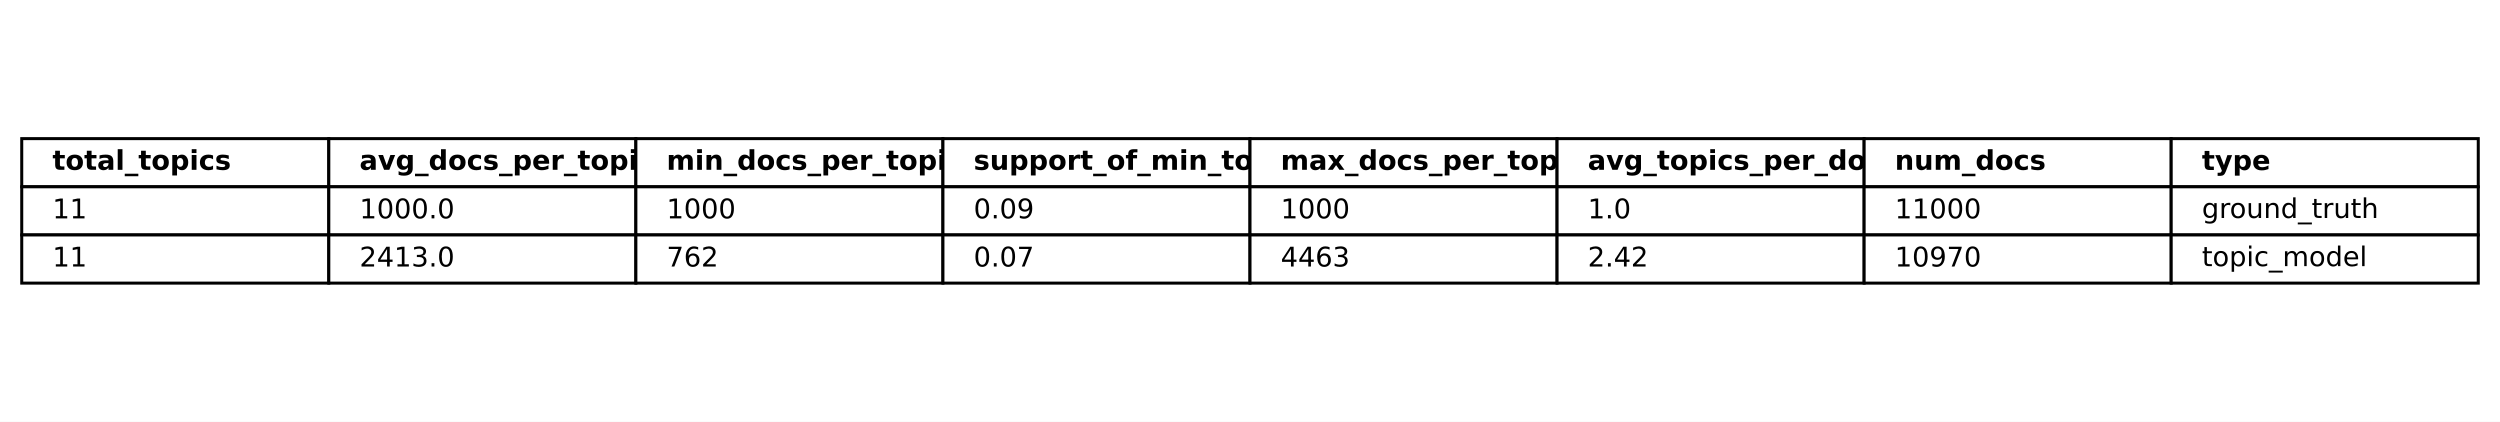
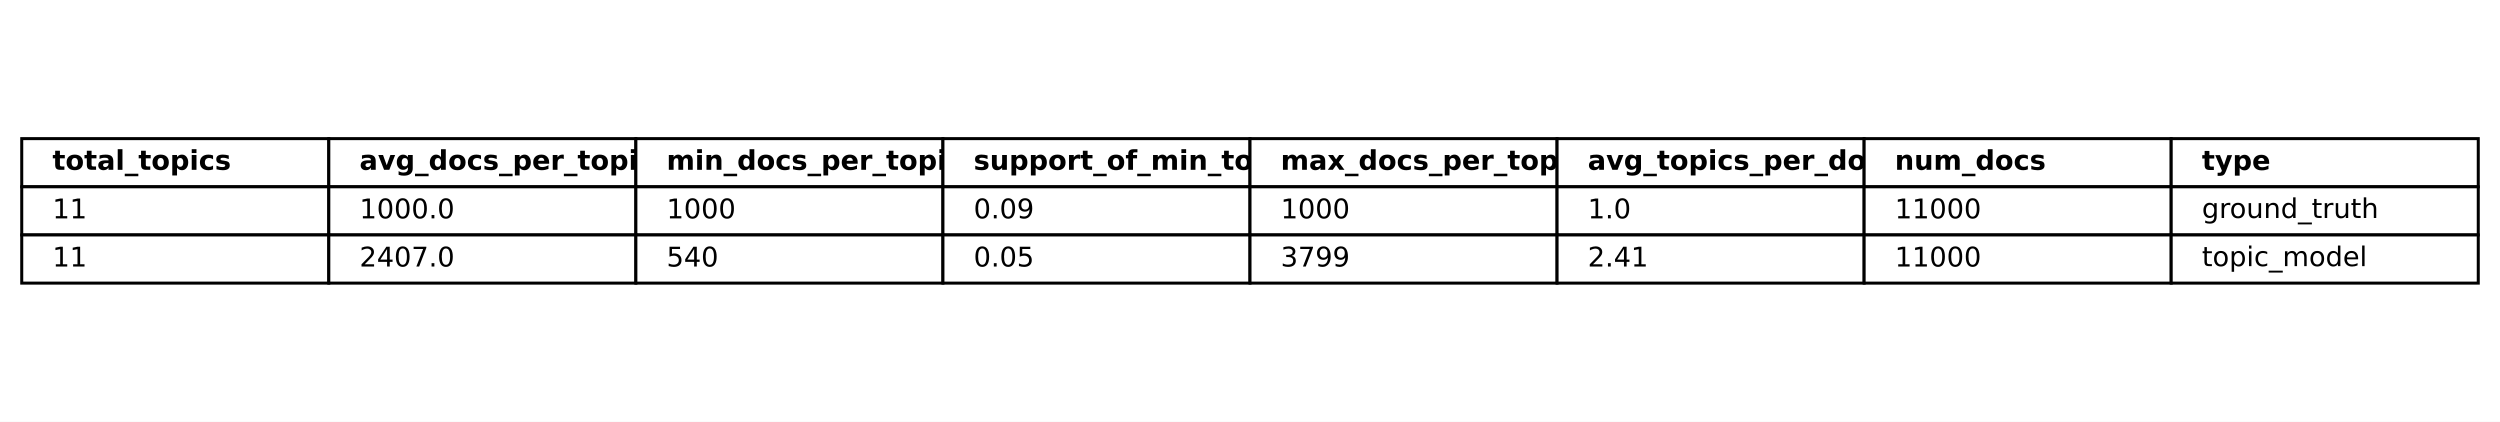
<svg xmlns="http://www.w3.org/2000/svg" xmlns:xlink="http://www.w3.org/1999/xlink" width="828pt" height="139.68pt" viewBox="0 0 828 139.68" version="1.1">
  <defs>
    <style type="text/css">*{stroke-linejoin: round; stroke-linecap: butt}</style>
  </defs>
  <g id="figure_1">
    <g id="patch_1">
      <path d="M -0 139.68  L 828 139.68  L 828 0  L -0 0  z " style="fill: #ffffff" />
    </g>
    <g id="axes_1">
      <g id="table_1">
        <g id="patch_2">
          <path d="M 7.2 61.864  L 108.9 61.864  L 108.9 45.913  L 7.2 45.913  z " style="fill: #ffffff; stroke: #000000; stroke-linejoin: miter" />
        </g>
        <g id="text_1">
          <g transform="translate(17.37 56.24717) scale(0.09 -0.09)">
            <defs>
              <path id="DejaVuSans-Bold-74" d="M 1759 4494  L 1759 3500  L 2913 3500  L 2913 2700  L 1759 2700  L 1759 1216  Q 1759 972 1856 886  Q 1953 800 2241 800  L 2816 800  L 2816 0  L 1856 0  Q 1194 0 917 276  Q 641 553 641 1216  L 641 2700  L 84 2700  L 84 3500  L 641 3500  L 641 4494  L 1759 4494  z " transform="scale(0.015625)" />
              <path id="DejaVuSans-Bold-6f" d="M 2203 2784  Q 1831 2784 1636 2517  Q 1441 2250 1441 1747  Q 1441 1244 1636 976  Q 1831 709 2203 709  Q 2569 709 2762 976  Q 2956 1244 2956 1747  Q 2956 2250 2762 2517  Q 2569 2784 2203 2784  z M 2203 3584  Q 3106 3584 3614 3096  Q 4122 2609 4122 1747  Q 4122 884 3614 396  Q 3106 -91 2203 -91  Q 1297 -91 786 396  Q 275 884 275 1747  Q 275 2609 786 3096  Q 1297 3584 2203 3584  z " transform="scale(0.015625)" />
              <path id="DejaVuSans-Bold-61" d="M 2106 1575  Q 1756 1575 1579 1456  Q 1403 1338 1403 1106  Q 1403 894 1545 773  Q 1688 653 1941 653  Q 2256 653 2472 879  Q 2688 1106 2688 1447  L 2688 1575  L 2106 1575  z M 3816 1997  L 3816 0  L 2688 0  L 2688 519  Q 2463 200 2181 54  Q 1900 -91 1497 -91  Q 953 -91 614 226  Q 275 544 275 1050  Q 275 1666 698 1953  Q 1122 2241 2028 2241  L 2688 2241  L 2688 2328  Q 2688 2594 2478 2717  Q 2269 2841 1825 2841  Q 1466 2841 1156 2769  Q 847 2697 581 2553  L 581 3406  Q 941 3494 1303 3539  Q 1666 3584 2028 3584  Q 2975 3584 3395 3211  Q 3816 2838 3816 1997  z " transform="scale(0.015625)" />
              <path id="DejaVuSans-Bold-6c" d="M 538 4863  L 1656 4863  L 1656 0  L 538 0  L 538 4863  z " transform="scale(0.015625)" />
              <path id="DejaVuSans-Bold-5f" d="M 3200 -916  L 3200 -1509  L 0 -1509  L 0 -916  L 3200 -916  z " transform="scale(0.015625)" />
              <path id="DejaVuSans-Bold-70" d="M 1656 506  L 1656 -1331  L 538 -1331  L 538 3500  L 1656 3500  L 1656 2988  Q 1888 3294 2169 3439  Q 2450 3584 2816 3584  Q 3463 3584 3878 3070  Q 4294 2556 4294 1747  Q 4294 938 3878 423  Q 3463 -91 2816 -91  Q 2450 -91 2169 54  Q 1888 200 1656 506  z M 2400 2772  Q 2041 2772 1848 2508  Q 1656 2244 1656 1747  Q 1656 1250 1848 986  Q 2041 722 2400 722  Q 2759 722 2948 984  Q 3138 1247 3138 1747  Q 3138 2247 2948 2509  Q 2759 2772 2400 2772  z " transform="scale(0.015625)" />
              <path id="DejaVuSans-Bold-69" d="M 538 3500  L 1656 3500  L 1656 0  L 538 0  L 538 3500  z M 538 4863  L 1656 4863  L 1656 3950  L 538 3950  L 538 4863  z " transform="scale(0.015625)" />
              <path id="DejaVuSans-Bold-63" d="M 3366 3391  L 3366 2478  Q 3138 2634 2908 2709  Q 2678 2784 2431 2784  Q 1963 2784 1702 2511  Q 1441 2238 1441 1747  Q 1441 1256 1702 982  Q 1963 709 2431 709  Q 2694 709 2930 787  Q 3166 866 3366 1019  L 3366 103  Q 3103 6 2833 -42  Q 2563 -91 2291 -91  Q 1344 -91 809 395  Q 275 881 275 1747  Q 275 2613 809 3098  Q 1344 3584 2291 3584  Q 2566 3584 2833 3536  Q 3100 3488 3366 3391  z " transform="scale(0.015625)" />
              <path id="DejaVuSans-Bold-73" d="M 3272 3391  L 3272 2541  Q 2913 2691 2578 2766  Q 2244 2841 1947 2841  Q 1628 2841 1473 2761  Q 1319 2681 1319 2516  Q 1319 2381 1436 2309  Q 1553 2238 1856 2203  L 2053 2175  Q 2913 2066 3209 1816  Q 3506 1566 3506 1031  Q 3506 472 3093 190  Q 2681 -91 1863 -91  Q 1516 -91 1145 -36  Q 775 19 384 128  L 384 978  Q 719 816 1070 734  Q 1422 653 1784 653  Q 2113 653 2278 743  Q 2444 834 2444 1013  Q 2444 1163 2330 1236  Q 2216 1309 1875 1350  L 1678 1375  Q 931 1469 631 1722  Q 331 1975 331 2491  Q 331 3047 712 3315  Q 1094 3584 1881 3584  Q 2191 3584 2531 3537  Q 2872 3491 3272 3391  z " transform="scale(0.015625)" />
            </defs>
            <use xlink:href="#DejaVuSans-Bold-74" />
            <use xlink:href="#DejaVuSans-Bold-6f" transform="translate(47.80273 0)" />
            <use xlink:href="#DejaVuSans-Bold-74" transform="translate(116.5039 0)" />
            <use xlink:href="#DejaVuSans-Bold-61" transform="translate(164.3066 0)" />
            <use xlink:href="#DejaVuSans-Bold-6c" transform="translate(231.7871 0)" />
            <use xlink:href="#DejaVuSans-Bold-5f" transform="translate(266.0645 0)" />
            <use xlink:href="#DejaVuSans-Bold-74" transform="translate(316.0645 0)" />
            <use xlink:href="#DejaVuSans-Bold-6f" transform="translate(363.8672 0)" />
            <use xlink:href="#DejaVuSans-Bold-70" transform="translate(432.5684 0)" />
            <use xlink:href="#DejaVuSans-Bold-69" transform="translate(504.1504 0)" />
            <use xlink:href="#DejaVuSans-Bold-63" transform="translate(538.4277 0)" />
            <use xlink:href="#DejaVuSans-Bold-73" transform="translate(597.7051 0)" />
          </g>
        </g>
        <g id="patch_3">
          <path d="M 108.9 61.864  L 210.6 61.864  L 210.6 45.913  L 108.9 45.913  z " style="fill: #ffffff; stroke: #000000; stroke-linejoin: miter" />
        </g>
        <g id="text_2">
          <g transform="translate(119.07 56.24717) scale(0.09 -0.09)">
            <defs>
              <path id="DejaVuSans-Bold-76" d="M 97 3500  L 1216 3500  L 2088 1081  L 2956 3500  L 4078 3500  L 2700 0  L 1472 0  L 97 3500  z " transform="scale(0.015625)" />
              <path id="DejaVuSans-Bold-67" d="M 2919 594  Q 2688 288 2409 144  Q 2131 0 1766 0  Q 1125 0 706 504  Q 288 1009 288 1791  Q 288 2575 706 3076  Q 1125 3578 1766 3578  Q 2131 3578 2409 3434  Q 2688 3291 2919 2981  L 2919 3500  L 4044 3500  L 4044 353  Q 4044 -491 3511 -936  Q 2978 -1381 1966 -1381  Q 1638 -1381 1331 -1331  Q 1025 -1281 716 -1178  L 716 -306  Q 1009 -475 1290 -558  Q 1572 -641 1856 -641  Q 2406 -641 2662 -400  Q 2919 -159 2919 353  L 2919 594  z M 2181 2772  Q 1834 2772 1640 2515  Q 1447 2259 1447 1791  Q 1447 1309 1634 1061  Q 1822 813 2181 813  Q 2531 813 2725 1069  Q 2919 1325 2919 1791  Q 2919 2259 2725 2515  Q 2531 2772 2181 2772  z " transform="scale(0.015625)" />
              <path id="DejaVuSans-Bold-64" d="M 2919 2988  L 2919 4863  L 4044 4863  L 4044 0  L 2919 0  L 2919 506  Q 2688 197 2409 53  Q 2131 -91 1766 -91  Q 1119 -91 703 423  Q 288 938 288 1747  Q 288 2556 703 3070  Q 1119 3584 1766 3584  Q 2128 3584 2408 3439  Q 2688 3294 2919 2988  z M 2181 722  Q 2541 722 2730 984  Q 2919 1247 2919 1747  Q 2919 2247 2730 2509  Q 2541 2772 2181 2772  Q 1825 2772 1636 2509  Q 1447 2247 1447 1747  Q 1447 1247 1636 984  Q 1825 722 2181 722  z " transform="scale(0.015625)" />
              <path id="DejaVuSans-Bold-65" d="M 4031 1759  L 4031 1441  L 1416 1441  Q 1456 1047 1700 850  Q 1944 653 2381 653  Q 2734 653 3104 758  Q 3475 863 3866 1075  L 3866 213  Q 3469 63 3072 -14  Q 2675 -91 2278 -91  Q 1328 -91 801 392  Q 275 875 275 1747  Q 275 2603 792 3093  Q 1309 3584 2216 3584  Q 3041 3584 3536 3087  Q 4031 2591 4031 1759  z M 2881 2131  Q 2881 2450 2695 2645  Q 2509 2841 2209 2841  Q 1884 2841 1681 2658  Q 1478 2475 1428 2131  L 2881 2131  z " transform="scale(0.015625)" />
              <path id="DejaVuSans-Bold-72" d="M 3138 2547  Q 2991 2616 2845 2648  Q 2700 2681 2553 2681  Q 2122 2681 1889 2404  Q 1656 2128 1656 1613  L 1656 0  L 538 0  L 538 3500  L 1656 3500  L 1656 2925  Q 1872 3269 2151 3426  Q 2431 3584 2822 3584  Q 2878 3584 2943 3579  Q 3009 3575 3134 3559  L 3138 2547  z " transform="scale(0.015625)" />
            </defs>
            <use xlink:href="#DejaVuSans-Bold-61" />
            <use xlink:href="#DejaVuSans-Bold-76" transform="translate(67.48047 0)" />
            <use xlink:href="#DejaVuSans-Bold-67" transform="translate(132.666 0)" />
            <use xlink:href="#DejaVuSans-Bold-5f" transform="translate(204.248 0)" />
            <use xlink:href="#DejaVuSans-Bold-64" transform="translate(254.248 0)" />
            <use xlink:href="#DejaVuSans-Bold-6f" transform="translate(325.8301 0)" />
            <use xlink:href="#DejaVuSans-Bold-63" transform="translate(394.5312 0)" />
            <use xlink:href="#DejaVuSans-Bold-73" transform="translate(453.8086 0)" />
            <use xlink:href="#DejaVuSans-Bold-5f" transform="translate(513.3301 0)" />
            <use xlink:href="#DejaVuSans-Bold-70" transform="translate(563.3301 0)" />
            <use xlink:href="#DejaVuSans-Bold-65" transform="translate(634.9121 0)" />
            <use xlink:href="#DejaVuSans-Bold-72" transform="translate(702.7344 0)" />
            <use xlink:href="#DejaVuSans-Bold-5f" transform="translate(752.0508 0)" />
            <use xlink:href="#DejaVuSans-Bold-74" transform="translate(802.0508 0)" />
            <use xlink:href="#DejaVuSans-Bold-6f" transform="translate(849.8535 0)" />
            <use xlink:href="#DejaVuSans-Bold-70" transform="translate(918.5547 0)" />
            <use xlink:href="#DejaVuSans-Bold-69" transform="translate(990.1367 0)" />
            <use xlink:href="#DejaVuSans-Bold-63" transform="translate(1024.414 0)" />
          </g>
        </g>
        <g id="patch_4">
          <path d="M 210.6 61.864  L 312.3 61.864  L 312.3 45.913  L 210.6 45.913  z " style="fill: #ffffff; stroke: #000000; stroke-linejoin: miter" />
        </g>
        <g id="text_3">
          <g transform="translate(220.77 56.24717) scale(0.09 -0.09)">
            <defs>
              <path id="DejaVuSans-Bold-6d" d="M 3781 2919  Q 3994 3244 4286 3414  Q 4578 3584 4928 3584  Q 5531 3584 5847 3212  Q 6163 2841 6163 2131  L 6163 0  L 5038 0  L 5038 1825  Q 5041 1866 5042 1909  Q 5044 1953 5044 2034  Q 5044 2406 4934 2573  Q 4825 2741 4581 2741  Q 4263 2741 4089 2478  Q 3916 2216 3909 1719  L 3909 0  L 2784 0  L 2784 1825  Q 2784 2406 2684 2573  Q 2584 2741 2328 2741  Q 2006 2741 1831 2477  Q 1656 2213 1656 1722  L 1656 0  L 531 0  L 531 3500  L 1656 3500  L 1656 2988  Q 1863 3284 2130 3434  Q 2397 3584 2719 3584  Q 3081 3584 3359 3409  Q 3638 3234 3781 2919  z " transform="scale(0.015625)" />
              <path id="DejaVuSans-Bold-6e" d="M 4056 2131  L 4056 0  L 2931 0  L 2931 347  L 2931 1631  Q 2931 2084 2911 2256  Q 2891 2428 2841 2509  Q 2775 2619 2662 2680  Q 2550 2741 2406 2741  Q 2056 2741 1856 2470  Q 1656 2200 1656 1722  L 1656 0  L 538 0  L 538 3500  L 1656 3500  L 1656 2988  Q 1909 3294 2193 3439  Q 2478 3584 2822 3584  Q 3428 3584 3742 3212  Q 4056 2841 4056 2131  z " transform="scale(0.015625)" />
            </defs>
            <use xlink:href="#DejaVuSans-Bold-6d" />
            <use xlink:href="#DejaVuSans-Bold-69" transform="translate(104.1992 0)" />
            <use xlink:href="#DejaVuSans-Bold-6e" transform="translate(138.4766 0)" />
            <use xlink:href="#DejaVuSans-Bold-5f" transform="translate(209.668 0)" />
            <use xlink:href="#DejaVuSans-Bold-64" transform="translate(259.668 0)" />
            <use xlink:href="#DejaVuSans-Bold-6f" transform="translate(331.25 0)" />
            <use xlink:href="#DejaVuSans-Bold-63" transform="translate(399.9512 0)" />
            <use xlink:href="#DejaVuSans-Bold-73" transform="translate(459.2285 0)" />
            <use xlink:href="#DejaVuSans-Bold-5f" transform="translate(518.75 0)" />
            <use xlink:href="#DejaVuSans-Bold-70" transform="translate(568.75 0)" />
            <use xlink:href="#DejaVuSans-Bold-65" transform="translate(640.332 0)" />
            <use xlink:href="#DejaVuSans-Bold-72" transform="translate(708.1543 0)" />
            <use xlink:href="#DejaVuSans-Bold-5f" transform="translate(757.4707 0)" />
            <use xlink:href="#DejaVuSans-Bold-74" transform="translate(807.4707 0)" />
            <use xlink:href="#DejaVuSans-Bold-6f" transform="translate(855.2734 0)" />
            <use xlink:href="#DejaVuSans-Bold-70" transform="translate(923.9746 0)" />
            <use xlink:href="#DejaVuSans-Bold-69" transform="translate(995.5566 0)" />
            <use xlink:href="#DejaVuSans-Bold-63" transform="translate(1029.834 0)" />
          </g>
        </g>
        <g id="patch_5">
          <path d="M 312.3 61.864  L 414 61.864  L 414 45.913  L 312.3 45.913  z " style="fill: #ffffff; stroke: #000000; stroke-linejoin: miter" />
        </g>
        <g id="text_4">
          <g transform="translate(322.47 56.24717) scale(0.09 -0.09)">
            <defs>
              <path id="DejaVuSans-Bold-75" d="M 500 1363  L 500 3500  L 1625 3500  L 1625 3150  Q 1625 2866 1622 2436  Q 1619 2006 1619 1863  Q 1619 1441 1641 1255  Q 1663 1069 1716 984  Q 1784 875 1895 815  Q 2006 756 2150 756  Q 2500 756 2700 1025  Q 2900 1294 2900 1772  L 2900 3500  L 4019 3500  L 4019 0  L 2900 0  L 2900 506  Q 2647 200 2364 54  Q 2081 -91 1741 -91  Q 1134 -91 817 281  Q 500 653 500 1363  z " transform="scale(0.015625)" />
              <path id="DejaVuSans-Bold-66" d="M 2841 4863  L 2841 4128  L 2222 4128  Q 1984 4128 1890 4042  Q 1797 3956 1797 3744  L 1797 3500  L 2753 3500  L 2753 2700  L 1797 2700  L 1797 0  L 678 0  L 678 2700  L 122 2700  L 122 3500  L 678 3500  L 678 3744  Q 678 4316 997 4589  Q 1316 4863 1984 4863  L 2841 4863  z " transform="scale(0.015625)" />
            </defs>
            <use xlink:href="#DejaVuSans-Bold-73" />
            <use xlink:href="#DejaVuSans-Bold-75" transform="translate(59.52148 0)" />
            <use xlink:href="#DejaVuSans-Bold-70" transform="translate(130.7129 0)" />
            <use xlink:href="#DejaVuSans-Bold-70" transform="translate(202.2949 0)" />
            <use xlink:href="#DejaVuSans-Bold-6f" transform="translate(273.877 0)" />
            <use xlink:href="#DejaVuSans-Bold-72" transform="translate(342.5781 0)" />
            <use xlink:href="#DejaVuSans-Bold-74" transform="translate(391.8945 0)" />
            <use xlink:href="#DejaVuSans-Bold-5f" transform="translate(439.6973 0)" />
            <use xlink:href="#DejaVuSans-Bold-6f" transform="translate(489.6973 0)" />
            <use xlink:href="#DejaVuSans-Bold-66" transform="translate(558.3984 0)" />
            <use xlink:href="#DejaVuSans-Bold-5f" transform="translate(601.9043 0)" />
            <use xlink:href="#DejaVuSans-Bold-6d" transform="translate(651.9043 0)" />
            <use xlink:href="#DejaVuSans-Bold-69" transform="translate(756.1035 0)" />
            <use xlink:href="#DejaVuSans-Bold-6e" transform="translate(790.3809 0)" />
            <use xlink:href="#DejaVuSans-Bold-5f" transform="translate(861.5723 0)" />
            <use xlink:href="#DejaVuSans-Bold-74" transform="translate(911.5723 0)" />
            <use xlink:href="#DejaVuSans-Bold-6f" transform="translate(959.375 0)" />
            <use xlink:href="#DejaVuSans-Bold-70" transform="translate(1028.076 0)" />
            <use xlink:href="#DejaVuSans-Bold-69" transform="translate(1099.658 0)" />
            <use xlink:href="#DejaVuSans-Bold-63" transform="translate(1133.936 0)" />
          </g>
        </g>
        <g id="patch_6">
          <path d="M 414 61.864  L 515.7 61.864  L 515.7 45.913  L 414 45.913  z " style="fill: #ffffff; stroke: #000000; stroke-linejoin: miter" />
        </g>
        <g id="text_5">
          <g transform="translate(424.17 56.24717) scale(0.09 -0.09)">
            <defs>
              <path id="DejaVuSans-Bold-78" d="M 1422 1791  L 159 3500  L 1344 3500  L 2059 2463  L 2784 3500  L 3969 3500  L 2706 1797  L 4031 0  L 2847 0  L 2059 1106  L 1281 0  L 97 0  L 1422 1791  z " transform="scale(0.015625)" />
            </defs>
            <use xlink:href="#DejaVuSans-Bold-6d" />
            <use xlink:href="#DejaVuSans-Bold-61" transform="translate(104.1992 0)" />
            <use xlink:href="#DejaVuSans-Bold-78" transform="translate(171.6797 0)" />
            <use xlink:href="#DejaVuSans-Bold-5f" transform="translate(236.1816 0)" />
            <use xlink:href="#DejaVuSans-Bold-64" transform="translate(286.1816 0)" />
            <use xlink:href="#DejaVuSans-Bold-6f" transform="translate(357.7637 0)" />
            <use xlink:href="#DejaVuSans-Bold-63" transform="translate(426.4648 0)" />
            <use xlink:href="#DejaVuSans-Bold-73" transform="translate(485.7422 0)" />
            <use xlink:href="#DejaVuSans-Bold-5f" transform="translate(545.2637 0)" />
            <use xlink:href="#DejaVuSans-Bold-70" transform="translate(595.2637 0)" />
            <use xlink:href="#DejaVuSans-Bold-65" transform="translate(666.8457 0)" />
            <use xlink:href="#DejaVuSans-Bold-72" transform="translate(734.668 0)" />
            <use xlink:href="#DejaVuSans-Bold-5f" transform="translate(783.9844 0)" />
            <use xlink:href="#DejaVuSans-Bold-74" transform="translate(833.9844 0)" />
            <use xlink:href="#DejaVuSans-Bold-6f" transform="translate(881.7871 0)" />
            <use xlink:href="#DejaVuSans-Bold-70" transform="translate(950.4883 0)" />
            <use xlink:href="#DejaVuSans-Bold-69" transform="translate(1022.07 0)" />
            <use xlink:href="#DejaVuSans-Bold-63" transform="translate(1056.348 0)" />
          </g>
        </g>
        <g id="patch_7">
          <path d="M 515.7 61.864  L 617.4 61.864  L 617.4 45.913  L 515.7 45.913  z " style="fill: #ffffff; stroke: #000000; stroke-linejoin: miter" />
        </g>
        <g id="text_6">
          <g transform="translate(525.87 56.24717) scale(0.09 -0.09)">
            <use xlink:href="#DejaVuSans-Bold-61" />
            <use xlink:href="#DejaVuSans-Bold-76" transform="translate(67.48047 0)" />
            <use xlink:href="#DejaVuSans-Bold-67" transform="translate(132.666 0)" />
            <use xlink:href="#DejaVuSans-Bold-5f" transform="translate(204.248 0)" />
            <use xlink:href="#DejaVuSans-Bold-74" transform="translate(254.248 0)" />
            <use xlink:href="#DejaVuSans-Bold-6f" transform="translate(302.0508 0)" />
            <use xlink:href="#DejaVuSans-Bold-70" transform="translate(370.752 0)" />
            <use xlink:href="#DejaVuSans-Bold-69" transform="translate(442.334 0)" />
            <use xlink:href="#DejaVuSans-Bold-63" transform="translate(476.6113 0)" />
            <use xlink:href="#DejaVuSans-Bold-73" transform="translate(535.8887 0)" />
            <use xlink:href="#DejaVuSans-Bold-5f" transform="translate(595.4102 0)" />
            <use xlink:href="#DejaVuSans-Bold-70" transform="translate(645.4102 0)" />
            <use xlink:href="#DejaVuSans-Bold-65" transform="translate(716.9922 0)" />
            <use xlink:href="#DejaVuSans-Bold-72" transform="translate(784.8145 0)" />
            <use xlink:href="#DejaVuSans-Bold-5f" transform="translate(834.1309 0)" />
            <use xlink:href="#DejaVuSans-Bold-64" transform="translate(884.1309 0)" />
            <use xlink:href="#DejaVuSans-Bold-6f" transform="translate(955.7129 0)" />
            <use xlink:href="#DejaVuSans-Bold-63" transform="translate(1024.414 0)" />
          </g>
        </g>
        <g id="patch_8">
          <path d="M 617.4 61.864  L 719.1 61.864  L 719.1 45.913  L 617.4 45.913  z " style="fill: #ffffff; stroke: #000000; stroke-linejoin: miter" />
        </g>
        <g id="text_7">
          <g transform="translate(627.57 56.24717) scale(0.09 -0.09)">
            <use xlink:href="#DejaVuSans-Bold-6e" />
            <use xlink:href="#DejaVuSans-Bold-75" transform="translate(71.19141 0)" />
            <use xlink:href="#DejaVuSans-Bold-6d" transform="translate(142.3828 0)" />
            <use xlink:href="#DejaVuSans-Bold-5f" transform="translate(246.582 0)" />
            <use xlink:href="#DejaVuSans-Bold-64" transform="translate(296.582 0)" />
            <use xlink:href="#DejaVuSans-Bold-6f" transform="translate(368.1641 0)" />
            <use xlink:href="#DejaVuSans-Bold-63" transform="translate(436.8652 0)" />
            <use xlink:href="#DejaVuSans-Bold-73" transform="translate(496.1426 0)" />
          </g>
        </g>
        <g id="patch_9">
          <path d="M 719.1 61.864  L 820.8 61.864  L 820.8 45.913  L 719.1 45.913  z " style="fill: #ffffff; stroke: #000000; stroke-linejoin: miter" />
        </g>
        <g id="text_8">
          <g transform="translate(729.27 56.30202) scale(0.09 -0.09)">
            <defs>
              <path id="DejaVuSans-Bold-79" d="M 78 3500  L 1197 3500  L 2138 1125  L 2938 3500  L 4056 3500  L 2584 -331  Q 2363 -916 2067 -1148  Q 1772 -1381 1288 -1381  L 641 -1381  L 641 -647  L 991 -647  Q 1275 -647 1404 -556  Q 1534 -466 1606 -231  L 1638 -134  L 78 3500  z " transform="scale(0.015625)" />
            </defs>
            <use xlink:href="#DejaVuSans-Bold-74" />
            <use xlink:href="#DejaVuSans-Bold-79" transform="translate(47.80273 0)" />
            <use xlink:href="#DejaVuSans-Bold-70" transform="translate(112.9883 0)" />
            <use xlink:href="#DejaVuSans-Bold-65" transform="translate(184.5703 0)" />
          </g>
        </g>
        <g id="patch_10">
          <path d="M 7.2 77.816  L 108.9 77.816  L 108.9 61.864  L 7.2 61.864  z " style="fill: #ffffff; stroke: #000000; stroke-linejoin: miter" />
        </g>
        <g id="text_9">
          <g transform="translate(17.37 72.32344) scale(0.09 -0.09)">
            <defs>
              <path id="DejaVuSans-31" d="M 794 531  L 1825 531  L 1825 4091  L 703 3866  L 703 4441  L 1819 4666  L 2450 4666  L 2450 531  L 3481 531  L 3481 0  L 794 0  L 794 531  z " transform="scale(0.015625)" />
            </defs>
            <use xlink:href="#DejaVuSans-31" />
            <use xlink:href="#DejaVuSans-31" transform="translate(63.62305 0)" />
          </g>
        </g>
        <g id="patch_11">
          <path d="M 108.9 77.816  L 210.6 77.816  L 210.6 61.864  L 108.9 61.864  z " style="fill: #ffffff; stroke: #000000; stroke-linejoin: miter" />
        </g>
        <g id="text_10">
          <g transform="translate(119.07 72.32344) scale(0.09 -0.09)">
            <defs>
              <path id="DejaVuSans-30" d="M 2034 4250  Q 1547 4250 1301 3770  Q 1056 3291 1056 2328  Q 1056 1369 1301 889  Q 1547 409 2034 409  Q 2525 409 2770 889  Q 3016 1369 3016 2328  Q 3016 3291 2770 3770  Q 2525 4250 2034 4250  z M 2034 4750  Q 2819 4750 3233 4129  Q 3647 3509 3647 2328  Q 3647 1150 3233 529  Q 2819 -91 2034 -91  Q 1250 -91 836 529  Q 422 1150 422 2328  Q 422 3509 836 4129  Q 1250 4750 2034 4750  z " transform="scale(0.015625)" />
              <path id="DejaVuSans-2e" d="M 684 794  L 1344 794  L 1344 0  L 684 0  L 684 794  z " transform="scale(0.015625)" />
            </defs>
            <use xlink:href="#DejaVuSans-31" />
            <use xlink:href="#DejaVuSans-30" transform="translate(63.62305 0)" />
            <use xlink:href="#DejaVuSans-30" transform="translate(127.2461 0)" />
            <use xlink:href="#DejaVuSans-30" transform="translate(190.8691 0)" />
            <use xlink:href="#DejaVuSans-2e" transform="translate(254.4922 0)" />
            <use xlink:href="#DejaVuSans-30" transform="translate(286.2793 0)" />
          </g>
        </g>
        <g id="patch_12">
          <path d="M 210.6 77.816  L 312.3 77.816  L 312.3 61.864  L 210.6 61.864  z " style="fill: #ffffff; stroke: #000000; stroke-linejoin: miter" />
        </g>
        <g id="text_11">
          <g transform="translate(220.77 72.32344) scale(0.09 -0.09)">
            <use xlink:href="#DejaVuSans-31" />
            <use xlink:href="#DejaVuSans-30" transform="translate(63.62305 0)" />
            <use xlink:href="#DejaVuSans-30" transform="translate(127.2461 0)" />
            <use xlink:href="#DejaVuSans-30" transform="translate(190.8691 0)" />
          </g>
        </g>
        <g id="patch_13">
          <path d="M 312.3 77.816  L 414 77.816  L 414 61.864  L 312.3 61.864  z " style="fill: #ffffff; stroke: #000000; stroke-linejoin: miter" />
        </g>
        <g id="text_12">
          <g transform="translate(322.47 72.32344) scale(0.09 -0.09)">
            <defs>
              <path id="DejaVuSans-39" d="M 703 97  L 703 672  Q 941 559 1184 500  Q 1428 441 1663 441  Q 2288 441 2617 861  Q 2947 1281 2994 2138  Q 2813 1869 2534 1725  Q 2256 1581 1919 1581  Q 1219 1581 811 2004  Q 403 2428 403 3163  Q 403 3881 828 4315  Q 1253 4750 1959 4750  Q 2769 4750 3195 4129  Q 3622 3509 3622 2328  Q 3622 1225 3098 567  Q 2575 -91 1691 -91  Q 1453 -91 1209 -44  Q 966 3 703 97  z M 1959 2075  Q 2384 2075 2632 2365  Q 2881 2656 2881 3163  Q 2881 3666 2632 3958  Q 2384 4250 1959 4250  Q 1534 4250 1286 3958  Q 1038 3666 1038 3163  Q 1038 2656 1286 2365  Q 1534 2075 1959 2075  z " transform="scale(0.015625)" />
            </defs>
            <use xlink:href="#DejaVuSans-30" />
            <use xlink:href="#DejaVuSans-2e" transform="translate(63.62305 0)" />
            <use xlink:href="#DejaVuSans-30" transform="translate(95.41016 0)" />
            <use xlink:href="#DejaVuSans-39" transform="translate(159.0332 0)" />
          </g>
        </g>
        <g id="patch_14">
          <path d="M 414 77.816  L 515.7 77.816  L 515.7 61.864  L 414 61.864  z " style="fill: #ffffff; stroke: #000000; stroke-linejoin: miter" />
        </g>
        <g id="text_13">
          <g transform="translate(424.17 72.32344) scale(0.09 -0.09)">
            <use xlink:href="#DejaVuSans-31" />
            <use xlink:href="#DejaVuSans-30" transform="translate(63.62305 0)" />
            <use xlink:href="#DejaVuSans-30" transform="translate(127.2461 0)" />
            <use xlink:href="#DejaVuSans-30" transform="translate(190.8691 0)" />
          </g>
        </g>
        <g id="patch_15">
          <path d="M 515.7 77.816  L 617.4 77.816  L 617.4 61.864  L 515.7 61.864  z " style="fill: #ffffff; stroke: #000000; stroke-linejoin: miter" />
        </g>
        <g id="text_14">
          <g transform="translate(525.87 72.32344) scale(0.09 -0.09)">
            <use xlink:href="#DejaVuSans-31" />
            <use xlink:href="#DejaVuSans-2e" transform="translate(63.62305 0)" />
            <use xlink:href="#DejaVuSans-30" transform="translate(95.41016 0)" />
          </g>
        </g>
        <g id="patch_16">
          <path d="M 617.4 77.816  L 719.1 77.816  L 719.1 61.864  L 617.4 61.864  z " style="fill: #ffffff; stroke: #000000; stroke-linejoin: miter" />
        </g>
        <g id="text_15">
          <g transform="translate(627.57 72.32344) scale(0.09 -0.09)">
            <use xlink:href="#DejaVuSans-31" />
            <use xlink:href="#DejaVuSans-31" transform="translate(63.62305 0)" />
            <use xlink:href="#DejaVuSans-30" transform="translate(127.2461 0)" />
            <use xlink:href="#DejaVuSans-30" transform="translate(190.8691 0)" />
            <use xlink:href="#DejaVuSans-30" transform="translate(254.4922 0)" />
          </g>
        </g>
        <g id="patch_17">
          <path d="M 719.1 77.816  L 820.8 77.816  L 820.8 61.864  L 719.1 61.864  z " style="fill: #ffffff; stroke: #000000; stroke-linejoin: miter" />
        </g>
        <g id="text_16">
          <g transform="translate(729.27 72.19828) scale(0.09 -0.09)">
            <defs>
              <path id="DejaVuSans-67" d="M 2906 1791  Q 2906 2416 2648 2759  Q 2391 3103 1925 3103  Q 1463 3103 1205 2759  Q 947 2416 947 1791  Q 947 1169 1205 825  Q 1463 481 1925 481  Q 2391 481 2648 825  Q 2906 1169 2906 1791  z M 3481 434  Q 3481 -459 3084 -895  Q 2688 -1331 1869 -1331  Q 1566 -1331 1297 -1286  Q 1028 -1241 775 -1147  L 775 -588  Q 1028 -725 1275 -790  Q 1522 -856 1778 -856  Q 2344 -856 2625 -561  Q 2906 -266 2906 331  L 2906 616  Q 2728 306 2450 153  Q 2172 0 1784 0  Q 1141 0 747 490  Q 353 981 353 1791  Q 353 2603 747 3093  Q 1141 3584 1784 3584  Q 2172 3584 2450 3431  Q 2728 3278 2906 2969  L 2906 3500  L 3481 3500  L 3481 434  z " transform="scale(0.015625)" />
              <path id="DejaVuSans-72" d="M 2631 2963  Q 2534 3019 2420 3045  Q 2306 3072 2169 3072  Q 1681 3072 1420 2755  Q 1159 2438 1159 1844  L 1159 0  L 581 0  L 581 3500  L 1159 3500  L 1159 2956  Q 1341 3275 1631 3429  Q 1922 3584 2338 3584  Q 2397 3584 2469 3576  Q 2541 3569 2628 3553  L 2631 2963  z " transform="scale(0.015625)" />
              <path id="DejaVuSans-6f" d="M 1959 3097  Q 1497 3097 1228 2736  Q 959 2375 959 1747  Q 959 1119 1226 758  Q 1494 397 1959 397  Q 2419 397 2687 759  Q 2956 1122 2956 1747  Q 2956 2369 2687 2733  Q 2419 3097 1959 3097  z M 1959 3584  Q 2709 3584 3137 3096  Q 3566 2609 3566 1747  Q 3566 888 3137 398  Q 2709 -91 1959 -91  Q 1206 -91 779 398  Q 353 888 353 1747  Q 353 2609 779 3096  Q 1206 3584 1959 3584  z " transform="scale(0.015625)" />
              <path id="DejaVuSans-75" d="M 544 1381  L 544 3500  L 1119 3500  L 1119 1403  Q 1119 906 1312 657  Q 1506 409 1894 409  Q 2359 409 2629 706  Q 2900 1003 2900 1516  L 2900 3500  L 3475 3500  L 3475 0  L 2900 0  L 2900 538  Q 2691 219 2414 64  Q 2138 -91 1772 -91  Q 1169 -91 856 284  Q 544 659 544 1381  z M 1991 3584  L 1991 3584  z " transform="scale(0.015625)" />
              <path id="DejaVuSans-6e" d="M 3513 2113  L 3513 0  L 2938 0  L 2938 2094  Q 2938 2591 2744 2837  Q 2550 3084 2163 3084  Q 1697 3084 1428 2787  Q 1159 2491 1159 1978  L 1159 0  L 581 0  L 581 3500  L 1159 3500  L 1159 2956  Q 1366 3272 1645 3428  Q 1925 3584 2291 3584  Q 2894 3584 3203 3211  Q 3513 2838 3513 2113  z " transform="scale(0.015625)" />
              <path id="DejaVuSans-64" d="M 2906 2969  L 2906 4863  L 3481 4863  L 3481 0  L 2906 0  L 2906 525  Q 2725 213 2448 61  Q 2172 -91 1784 -91  Q 1150 -91 751 415  Q 353 922 353 1747  Q 353 2572 751 3078  Q 1150 3584 1784 3584  Q 2172 3584 2448 3432  Q 2725 3281 2906 2969  z M 947 1747  Q 947 1113 1208 752  Q 1469 391 1925 391  Q 2381 391 2643 752  Q 2906 1113 2906 1747  Q 2906 2381 2643 2742  Q 2381 3103 1925 3103  Q 1469 3103 1208 2742  Q 947 2381 947 1747  z " transform="scale(0.015625)" />
              <path id="DejaVuSans-5f" d="M 3263 -1063  L 3263 -1509  L -63 -1509  L -63 -1063  L 3263 -1063  z " transform="scale(0.015625)" />
              <path id="DejaVuSans-74" d="M 1172 4494  L 1172 3500  L 2356 3500  L 2356 3053  L 1172 3053  L 1172 1153  Q 1172 725 1289 603  Q 1406 481 1766 481  L 2356 481  L 2356 0  L 1766 0  Q 1100 0 847 248  Q 594 497 594 1153  L 594 3053  L 172 3053  L 172 3500  L 594 3500  L 594 4494  L 1172 4494  z " transform="scale(0.015625)" />
              <path id="DejaVuSans-68" d="M 3513 2113  L 3513 0  L 2938 0  L 2938 2094  Q 2938 2591 2744 2837  Q 2550 3084 2163 3084  Q 1697 3084 1428 2787  Q 1159 2491 1159 1978  L 1159 0  L 581 0  L 581 4863  L 1159 4863  L 1159 2956  Q 1366 3272 1645 3428  Q 1925 3584 2291 3584  Q 2894 3584 3203 3211  Q 3513 2838 3513 2113  z " transform="scale(0.015625)" />
            </defs>
            <use xlink:href="#DejaVuSans-67" />
            <use xlink:href="#DejaVuSans-72" transform="translate(63.47656 0)" />
            <use xlink:href="#DejaVuSans-6f" transform="translate(102.3398 0)" />
            <use xlink:href="#DejaVuSans-75" transform="translate(163.5215 0)" />
            <use xlink:href="#DejaVuSans-6e" transform="translate(226.9004 0)" />
            <use xlink:href="#DejaVuSans-64" transform="translate(290.2793 0)" />
            <use xlink:href="#DejaVuSans-5f" transform="translate(353.7559 0)" />
            <use xlink:href="#DejaVuSans-74" transform="translate(403.7559 0)" />
            <use xlink:href="#DejaVuSans-72" transform="translate(442.9648 0)" />
            <use xlink:href="#DejaVuSans-75" transform="translate(484.0781 0)" />
            <use xlink:href="#DejaVuSans-74" transform="translate(547.457 0)" />
            <use xlink:href="#DejaVuSans-68" transform="translate(586.666 0)" />
          </g>
        </g>
        <g id="patch_18">
          <path d="M 7.2 93.767  L 108.9 93.767  L 108.9 77.816  L 7.2 77.816  z " style="fill: #ffffff; stroke: #000000; stroke-linejoin: miter" />
        </g>
        <g id="text_17">
          <g transform="translate(17.37 88.27455) scale(0.09 -0.09)">
            <use xlink:href="#DejaVuSans-31" />
            <use xlink:href="#DejaVuSans-31" transform="translate(63.62305 0)" />
          </g>
        </g>
        <g id="patch_19">
          <path d="M 108.9 93.767  L 210.6 93.767  L 210.6 77.816  L 108.9 77.816  z " style="fill: #ffffff; stroke: #000000; stroke-linejoin: miter" />
        </g>
        <g id="text_18">
          <g transform="translate(119.07 88.27455) scale(0.09 -0.09)">
            <defs>
              <path id="DejaVuSans-32" d="M 1228 531  L 3431 531  L 3431 0  L 469 0  L 469 531  Q 828 903 1448 1529  Q 2069 2156 2228 2338  Q 2531 2678 2651 2914  Q 2772 3150 2772 3378  Q 2772 3750 2511 3984  Q 2250 4219 1831 4219  Q 1534 4219 1204 4116  Q 875 4013 500 3803  L 500 4441  Q 881 4594 1212 4672  Q 1544 4750 1819 4750  Q 2544 4750 2975 4387  Q 3406 4025 3406 3419  Q 3406 3131 3298 2873  Q 3191 2616 2906 2266  Q 2828 2175 2409 1742  Q 1991 1309 1228 531  z " transform="scale(0.015625)" />
              <path id="DejaVuSans-34" d="M 2419 4116  L 825 1625  L 2419 1625  L 2419 4116  z M 2253 4666  L 3047 4666  L 3047 1625  L 3713 1625  L 3713 1100  L 3047 1100  L 3047 0  L 2419 0  L 2419 1100  L 313 1100  L 313 1709  L 2253 4666  z " transform="scale(0.015625)" />
-               <path id="DejaVuSans-33" d="M 2597 2516  Q 3050 2419 3304 2112  Q 3559 1806 3559 1356  Q 3559 666 3084 287  Q 2609 -91 1734 -91  Q 1441 -91 1130 -33  Q 819 25 488 141  L 488 750  Q 750 597 1062 519  Q 1375 441 1716 441  Q 2309 441 2620 675  Q 2931 909 2931 1356  Q 2931 1769 2642 2001  Q 2353 2234 1838 2234  L 1294 2234  L 1294 2753  L 1863 2753  Q 2328 2753 2575 2939  Q 2822 3125 2822 3475  Q 2822 3834 2567 4026  Q 2313 4219 1838 4219  Q 1578 4219 1281 4162  Q 984 4106 628 3988  L 628 4550  Q 988 4650 1302 4700  Q 1616 4750 1894 4750  Q 2613 4750 3031 4423  Q 3450 4097 3450 3541  Q 3450 3153 3228 2886  Q 3006 2619 2597 2516  z " transform="scale(0.015625)" />
+               <path id="DejaVuSans-37" d="M 525 4666  L 3525 4666  L 3525 4397  L 1831 0  L 1172 0  L 2766 4134  L 525 4134  L 525 4666  z " transform="scale(0.015625)" />
            </defs>
            <use xlink:href="#DejaVuSans-32" />
            <use xlink:href="#DejaVuSans-34" transform="translate(63.62305 0)" />
-             <use xlink:href="#DejaVuSans-31" transform="translate(127.2461 0)" />
-             <use xlink:href="#DejaVuSans-33" transform="translate(190.8691 0)" />
+             <use xlink:href="#DejaVuSans-30" transform="translate(127.2461 0)" />
+             <use xlink:href="#DejaVuSans-37" transform="translate(190.8691 0)" />
            <use xlink:href="#DejaVuSans-2e" transform="translate(254.4922 0)" />
            <use xlink:href="#DejaVuSans-30" transform="translate(286.2793 0)" />
          </g>
        </g>
        <g id="patch_20">
          <path d="M 210.6 93.767  L 312.3 93.767  L 312.3 77.816  L 210.6 77.816  z " style="fill: #ffffff; stroke: #000000; stroke-linejoin: miter" />
        </g>
        <g id="text_19">
          <g transform="translate(220.77 88.27455) scale(0.09 -0.09)">
            <defs>
-               <path id="DejaVuSans-37" d="M 525 4666  L 3525 4666  L 3525 4397  L 1831 0  L 1172 0  L 2766 4134  L 525 4134  L 525 4666  z " transform="scale(0.015625)" />
-               <path id="DejaVuSans-36" d="M 2113 2584  Q 1688 2584 1439 2293  Q 1191 2003 1191 1497  Q 1191 994 1439 701  Q 1688 409 2113 409  Q 2538 409 2786 701  Q 3034 994 3034 1497  Q 3034 2003 2786 2293  Q 2538 2584 2113 2584  z M 3366 4563  L 3366 3988  Q 3128 4100 2886 4159  Q 2644 4219 2406 4219  Q 1781 4219 1451 3797  Q 1122 3375 1075 2522  Q 1259 2794 1537 2939  Q 1816 3084 2150 3084  Q 2853 3084 3261 2657  Q 3669 2231 3669 1497  Q 3669 778 3244 343  Q 2819 -91 2113 -91  Q 1303 -91 875 529  Q 447 1150 447 2328  Q 447 3434 972 4092  Q 1497 4750 2381 4750  Q 2619 4750 2861 4703  Q 3103 4656 3366 4563  z " transform="scale(0.015625)" />
-             </defs>
-             <use xlink:href="#DejaVuSans-37" />
-             <use xlink:href="#DejaVuSans-36" transform="translate(63.62305 0)" />
-             <use xlink:href="#DejaVuSans-32" transform="translate(127.2461 0)" />
+               <path id="DejaVuSans-35" d="M 691 4666  L 3169 4666  L 3169 4134  L 1269 4134  L 1269 2991  Q 1406 3038 1543 3061  Q 1681 3084 1819 3084  Q 2600 3084 3056 2656  Q 3513 2228 3513 1497  Q 3513 744 3044 326  Q 2575 -91 1722 -91  Q 1428 -91 1123 -41  Q 819 9 494 109  L 494 744  Q 775 591 1075 516  Q 1375 441 1709 441  Q 2250 441 2565 725  Q 2881 1009 2881 1497  Q 2881 1984 2565 2268  Q 2250 2553 1709 2553  Q 1456 2553 1204 2497  Q 953 2441 691 2322  L 691 4666  z " transform="scale(0.015625)" />
+             </defs>
+             <use xlink:href="#DejaVuSans-35" />
+             <use xlink:href="#DejaVuSans-34" transform="translate(63.62305 0)" />
+             <use xlink:href="#DejaVuSans-30" transform="translate(127.2461 0)" />
          </g>
        </g>
        <g id="patch_21">
          <path d="M 312.3 93.767  L 414 93.767  L 414 77.816  L 312.3 77.816  z " style="fill: #ffffff; stroke: #000000; stroke-linejoin: miter" />
        </g>
        <g id="text_20">
          <g transform="translate(322.47 88.27455) scale(0.09 -0.09)">
            <use xlink:href="#DejaVuSans-30" />
            <use xlink:href="#DejaVuSans-2e" transform="translate(63.62305 0)" />
            <use xlink:href="#DejaVuSans-30" transform="translate(95.41016 0)" />
-             <use xlink:href="#DejaVuSans-37" transform="translate(159.0332 0)" />
+             <use xlink:href="#DejaVuSans-35" transform="translate(159.0332 0)" />
          </g>
        </g>
        <g id="patch_22">
          <path d="M 414 93.767  L 515.7 93.767  L 515.7 77.816  L 414 77.816  z " style="fill: #ffffff; stroke: #000000; stroke-linejoin: miter" />
        </g>
        <g id="text_21">
          <g transform="translate(424.17 88.27455) scale(0.09 -0.09)">
-             <use xlink:href="#DejaVuSans-34" />
-             <use xlink:href="#DejaVuSans-34" transform="translate(63.62305 0)" />
-             <use xlink:href="#DejaVuSans-36" transform="translate(127.2461 0)" />
-             <use xlink:href="#DejaVuSans-33" transform="translate(190.8691 0)" />
+             <defs>
+               <path id="DejaVuSans-33" d="M 2597 2516  Q 3050 2419 3304 2112  Q 3559 1806 3559 1356  Q 3559 666 3084 287  Q 2609 -91 1734 -91  Q 1441 -91 1130 -33  Q 819 25 488 141  L 488 750  Q 750 597 1062 519  Q 1375 441 1716 441  Q 2309 441 2620 675  Q 2931 909 2931 1356  Q 2931 1769 2642 2001  Q 2353 2234 1838 2234  L 1294 2234  L 1294 2753  L 1863 2753  Q 2328 2753 2575 2939  Q 2822 3125 2822 3475  Q 2822 3834 2567 4026  Q 2313 4219 1838 4219  Q 1578 4219 1281 4162  Q 984 4106 628 3988  L 628 4550  Q 988 4650 1302 4700  Q 1616 4750 1894 4750  Q 2613 4750 3031 4423  Q 3450 4097 3450 3541  Q 3450 3153 3228 2886  Q 3006 2619 2597 2516  z " transform="scale(0.015625)" />
+             </defs>
+             <use xlink:href="#DejaVuSans-33" />
+             <use xlink:href="#DejaVuSans-37" transform="translate(63.62305 0)" />
+             <use xlink:href="#DejaVuSans-39" transform="translate(127.2461 0)" />
+             <use xlink:href="#DejaVuSans-39" transform="translate(190.8691 0)" />
          </g>
        </g>
        <g id="patch_23">
          <path d="M 515.7 93.767  L 617.4 93.767  L 617.4 77.816  L 515.7 77.816  z " style="fill: #ffffff; stroke: #000000; stroke-linejoin: miter" />
        </g>
        <g id="text_22">
          <g transform="translate(525.87 88.27455) scale(0.09 -0.09)">
            <use xlink:href="#DejaVuSans-32" />
            <use xlink:href="#DejaVuSans-2e" transform="translate(63.62305 0)" />
            <use xlink:href="#DejaVuSans-34" transform="translate(95.41016 0)" />
-             <use xlink:href="#DejaVuSans-32" transform="translate(159.0332 0)" />
+             <use xlink:href="#DejaVuSans-31" transform="translate(159.0332 0)" />
          </g>
        </g>
        <g id="patch_24">
          <path d="M 617.4 93.767  L 719.1 93.767  L 719.1 77.816  L 617.4 77.816  z " style="fill: #ffffff; stroke: #000000; stroke-linejoin: miter" />
        </g>
        <g id="text_23">
          <g transform="translate(627.57 88.27455) scale(0.09 -0.09)">
            <use xlink:href="#DejaVuSans-31" />
-             <use xlink:href="#DejaVuSans-30" transform="translate(63.62305 0)" />
-             <use xlink:href="#DejaVuSans-39" transform="translate(127.2461 0)" />
-             <use xlink:href="#DejaVuSans-37" transform="translate(190.8691 0)" />
+             <use xlink:href="#DejaVuSans-31" transform="translate(63.62305 0)" />
+             <use xlink:href="#DejaVuSans-30" transform="translate(127.2461 0)" />
+             <use xlink:href="#DejaVuSans-30" transform="translate(190.8691 0)" />
            <use xlink:href="#DejaVuSans-30" transform="translate(254.4922 0)" />
          </g>
        </g>
        <g id="patch_25">
          <path d="M 719.1 93.767  L 820.8 93.767  L 820.8 77.816  L 719.1 77.816  z " style="fill: #ffffff; stroke: #000000; stroke-linejoin: miter" />
        </g>
        <g id="text_24">
          <g transform="translate(729.27 88.14939) scale(0.09 -0.09)">
            <defs>
              <path id="DejaVuSans-70" d="M 1159 525  L 1159 -1331  L 581 -1331  L 581 3500  L 1159 3500  L 1159 2969  Q 1341 3281 1617 3432  Q 1894 3584 2278 3584  Q 2916 3584 3314 3078  Q 3713 2572 3713 1747  Q 3713 922 3314 415  Q 2916 -91 2278 -91  Q 1894 -91 1617 61  Q 1341 213 1159 525  z M 3116 1747  Q 3116 2381 2855 2742  Q 2594 3103 2138 3103  Q 1681 3103 1420 2742  Q 1159 2381 1159 1747  Q 1159 1113 1420 752  Q 1681 391 2138 391  Q 2594 391 2855 752  Q 3116 1113 3116 1747  z " transform="scale(0.015625)" />
              <path id="DejaVuSans-69" d="M 603 3500  L 1178 3500  L 1178 0  L 603 0  L 603 3500  z M 603 4863  L 1178 4863  L 1178 4134  L 603 4134  L 603 4863  z " transform="scale(0.015625)" />
              <path id="DejaVuSans-63" d="M 3122 3366  L 3122 2828  Q 2878 2963 2633 3030  Q 2388 3097 2138 3097  Q 1578 3097 1268 2742  Q 959 2388 959 1747  Q 959 1106 1268 751  Q 1578 397 2138 397  Q 2388 397 2633 464  Q 2878 531 3122 666  L 3122 134  Q 2881 22 2623 -34  Q 2366 -91 2075 -91  Q 1284 -91 818 406  Q 353 903 353 1747  Q 353 2603 823 3093  Q 1294 3584 2113 3584  Q 2378 3584 2631 3529  Q 2884 3475 3122 3366  z " transform="scale(0.015625)" />
              <path id="DejaVuSans-6d" d="M 3328 2828  Q 3544 3216 3844 3400  Q 4144 3584 4550 3584  Q 5097 3584 5394 3201  Q 5691 2819 5691 2113  L 5691 0  L 5113 0  L 5113 2094  Q 5113 2597 4934 2840  Q 4756 3084 4391 3084  Q 3944 3084 3684 2787  Q 3425 2491 3425 1978  L 3425 0  L 2847 0  L 2847 2094  Q 2847 2600 2669 2842  Q 2491 3084 2119 3084  Q 1678 3084 1418 2786  Q 1159 2488 1159 1978  L 1159 0  L 581 0  L 581 3500  L 1159 3500  L 1159 2956  Q 1356 3278 1631 3431  Q 1906 3584 2284 3584  Q 2666 3584 2933 3390  Q 3200 3197 3328 2828  z " transform="scale(0.015625)" />
              <path id="DejaVuSans-65" d="M 3597 1894  L 3597 1613  L 953 1613  Q 991 1019 1311 708  Q 1631 397 2203 397  Q 2534 397 2845 478  Q 3156 559 3463 722  L 3463 178  Q 3153 47 2828 -22  Q 2503 -91 2169 -91  Q 1331 -91 842 396  Q 353 884 353 1716  Q 353 2575 817 3079  Q 1281 3584 2069 3584  Q 2775 3584 3186 3129  Q 3597 2675 3597 1894  z M 3022 2063  Q 3016 2534 2758 2815  Q 2500 3097 2075 3097  Q 1594 3097 1305 2825  Q 1016 2553 972 2059  L 3022 2063  z " transform="scale(0.015625)" />
              <path id="DejaVuSans-6c" d="M 603 4863  L 1178 4863  L 1178 0  L 603 0  L 603 4863  z " transform="scale(0.015625)" />
            </defs>
            <use xlink:href="#DejaVuSans-74" />
            <use xlink:href="#DejaVuSans-6f" transform="translate(39.20898 0)" />
            <use xlink:href="#DejaVuSans-70" transform="translate(100.3906 0)" />
            <use xlink:href="#DejaVuSans-69" transform="translate(163.8672 0)" />
            <use xlink:href="#DejaVuSans-63" transform="translate(191.6504 0)" />
            <use xlink:href="#DejaVuSans-5f" transform="translate(246.6309 0)" />
            <use xlink:href="#DejaVuSans-6d" transform="translate(296.6309 0)" />
            <use xlink:href="#DejaVuSans-6f" transform="translate(394.043 0)" />
            <use xlink:href="#DejaVuSans-64" transform="translate(455.2246 0)" />
            <use xlink:href="#DejaVuSans-65" transform="translate(518.7012 0)" />
            <use xlink:href="#DejaVuSans-6c" transform="translate(580.2246 0)" />
          </g>
        </g>
      </g>
    </g>
  </g>
</svg>
